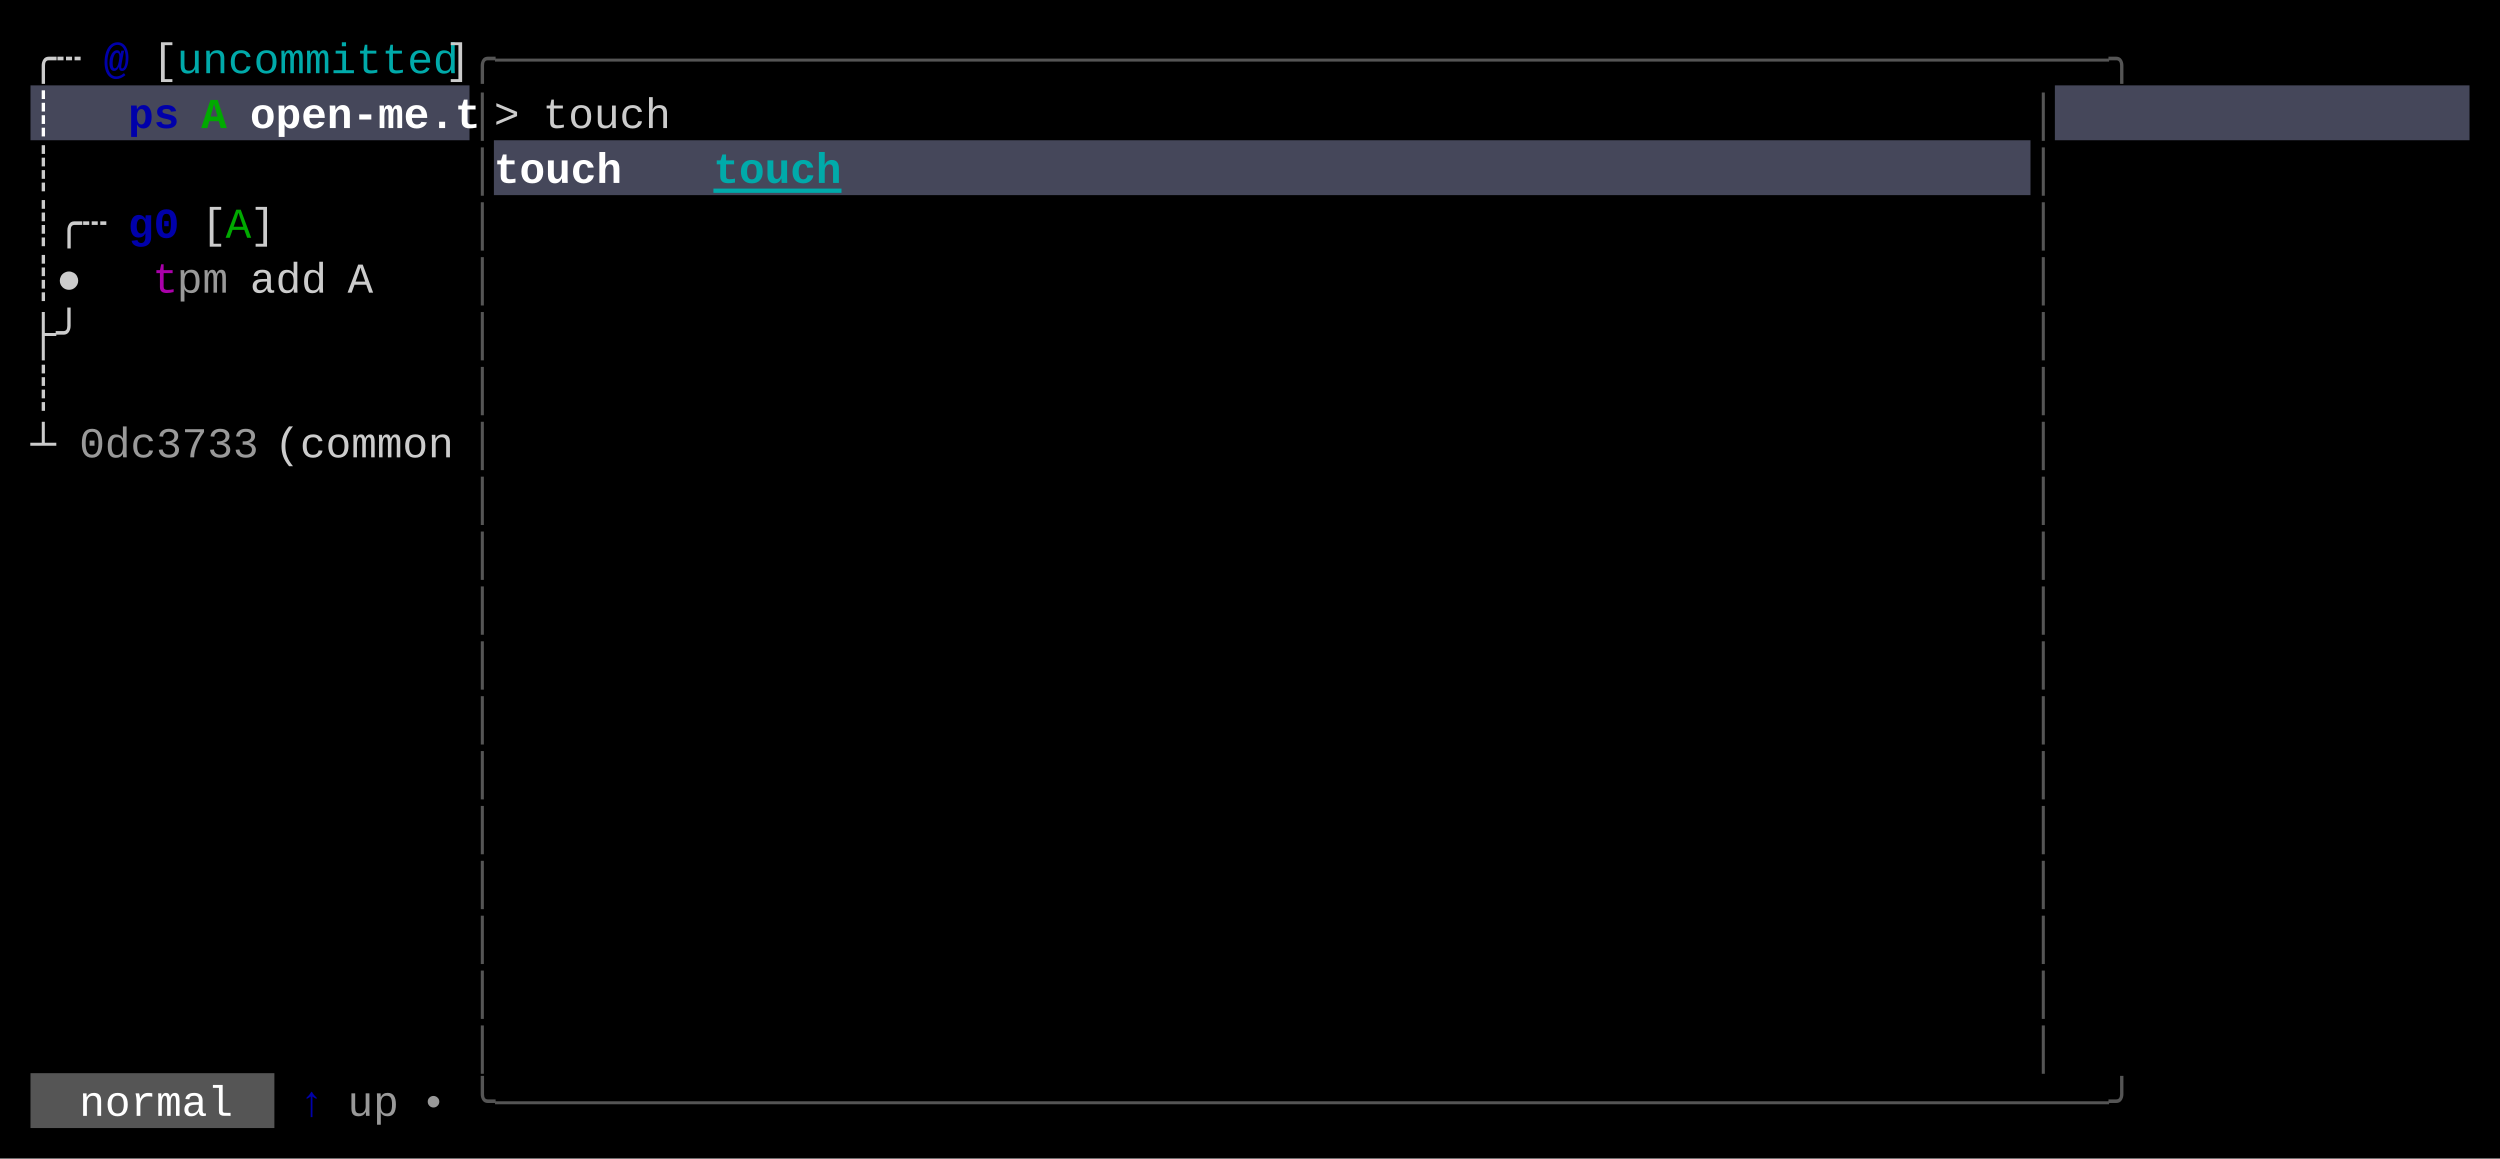
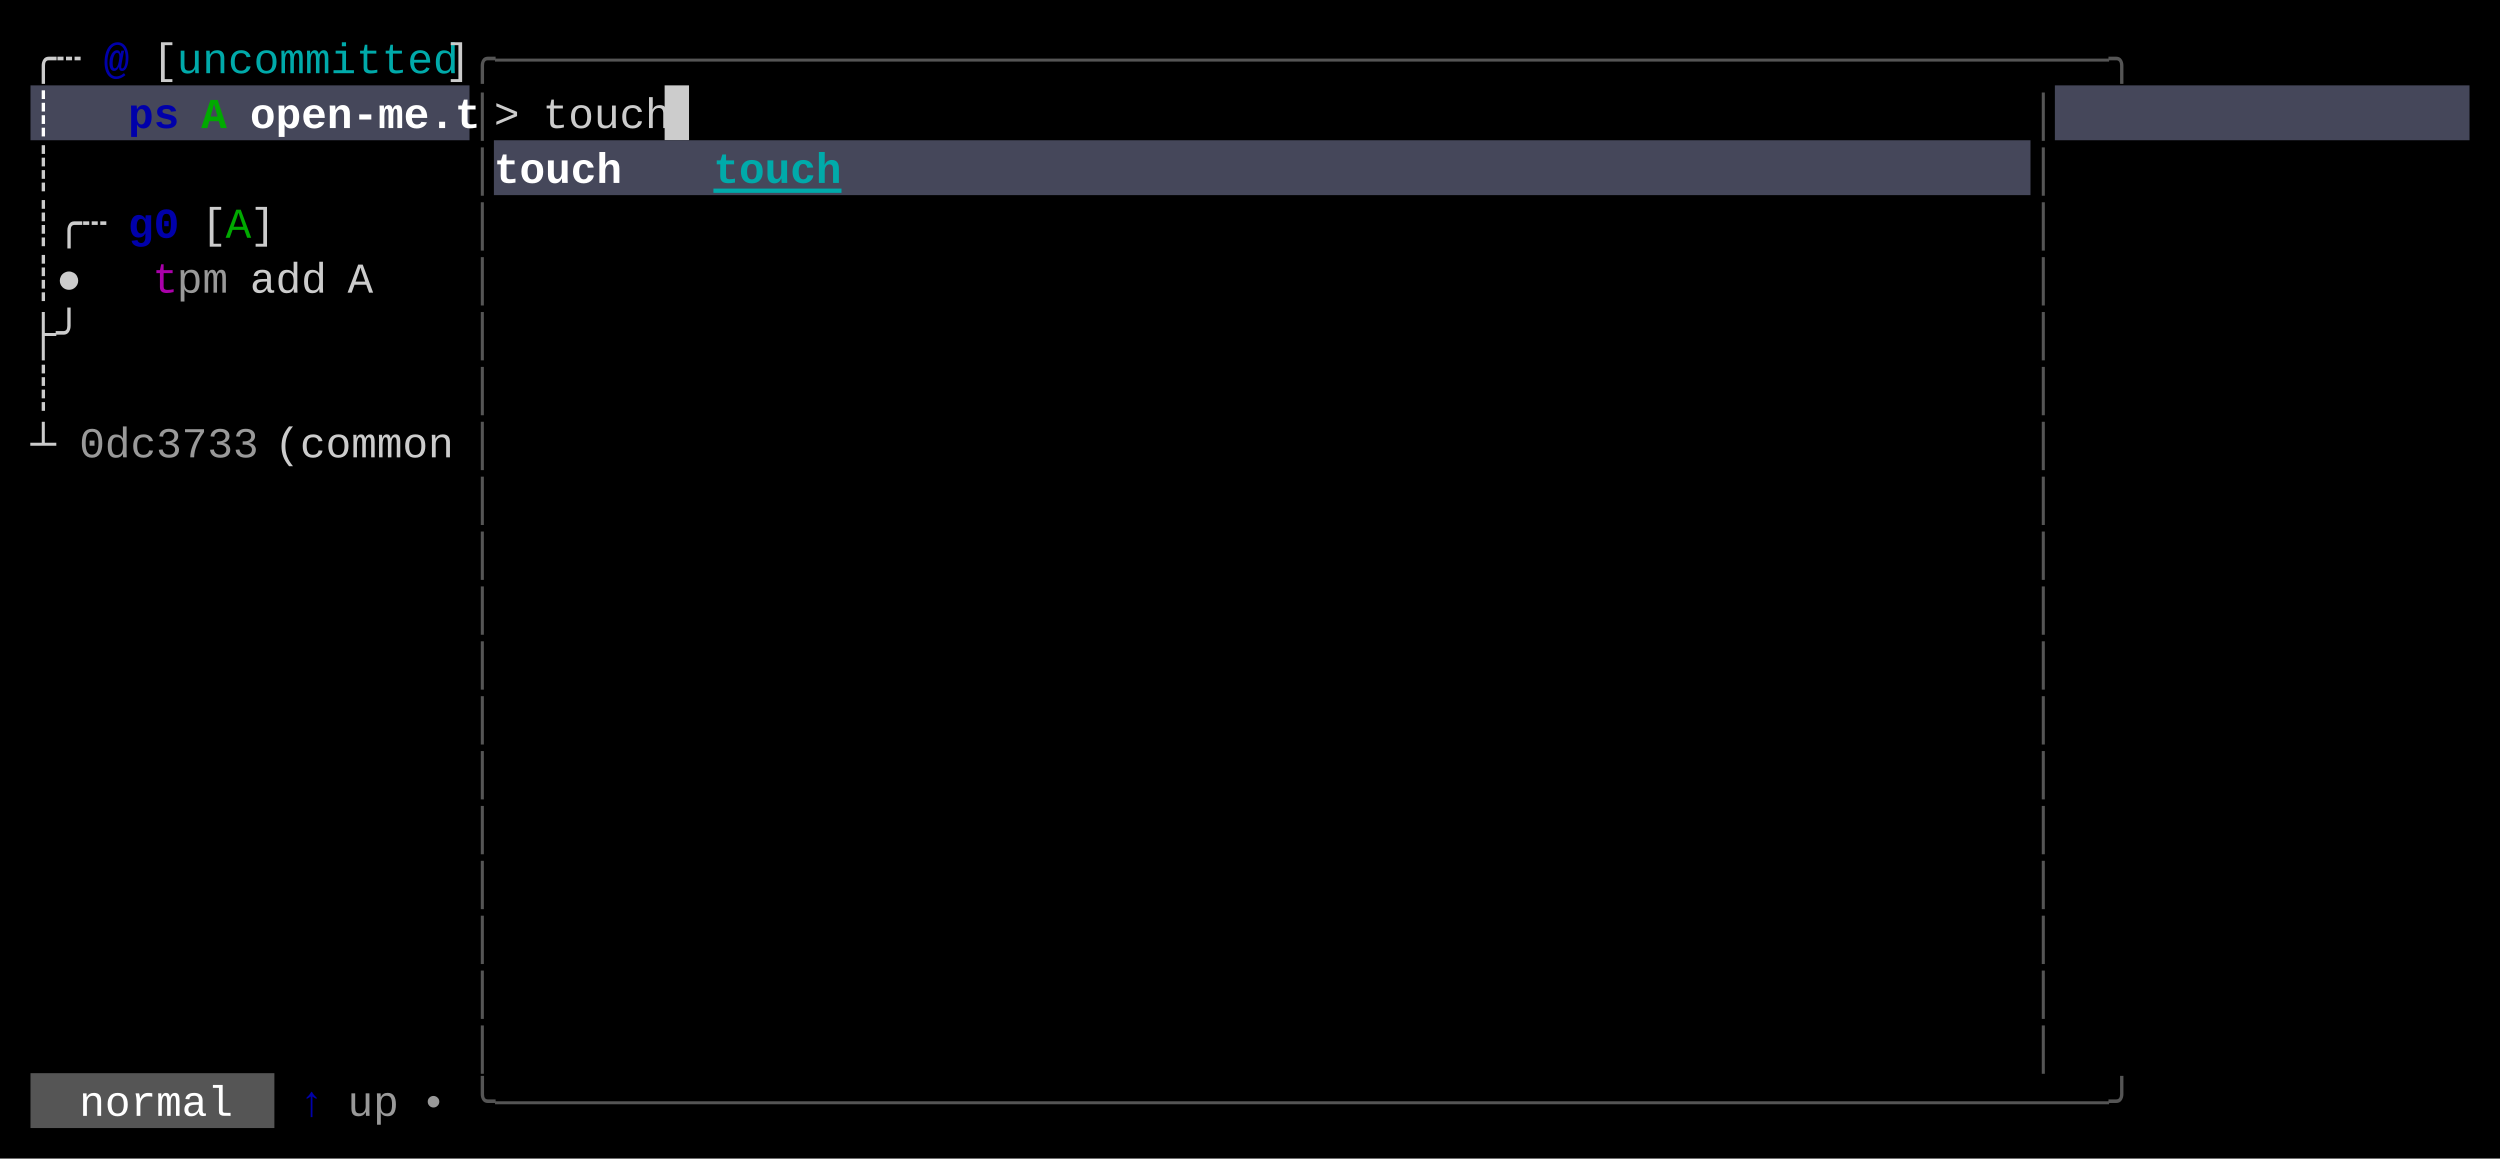
<svg xmlns="http://www.w3.org/2000/svg" width="820" height="380" viewBox="0 0 820 380">
  <rect x="0" y="0" width="820" height="380" fill="#000000" />
  <rect x="10" y="28" width="144" height="18" fill="#45475A" />
+   <rect x="218" y="28" width="8" height="18" fill="#CCCCCC" />
  <rect x="674" y="28" width="136" height="18" fill="#45475A" />
  <rect x="162" y="46" width="504" height="18" fill="#45475A" />
  <rect x="10" y="352" width="80" height="18" fill="#555555" />
  <g font-family="Menlo, Monaco, 'Courier New', monospace" font-size="14" xml:space="preserve">
    <text x="10 18" y="24" style="fill:#CCCCCC;">╭┄</text>
    <text x="34" y="24" style="fill:#0000AA;font-weight:bold;">@</text>
    <text x="50" y="24" style="fill:#CCCCCC;">[</text>
    <text x="58 66 74 82 90 98 106 114 122 130 138" y="24" style="fill:#00AAAA;">uncommitted</text>
    <text x="146" y="24" style="fill:#CCCCCC;">]</text>
    <text x="154 162 170 178 186 194 202 210 218 226 234 242 250 258 266 274 282 290 298 306 314 322 330 338 346 354 362 370 378 386 394 402 410 418 426 434 442 450 458 466 474 482 490 498 506 514 522 530 538 546 554 562 570 578 586 594 602 610 618 626 634 642 650 658 666" y="24" style="fill:#555555;">╭───────────────────────────────────────────────────────────────╮</text>
    <text x="10" y="42" style="fill:#FFFFFF;font-weight:bold;">┊</text>
    <text x="42 50" y="42" style="fill:#0000AA;font-weight:bold;">ps</text>
    <text x="66" y="42" style="fill:#00AA00;font-weight:bold;">A</text>
    <text x="82 90 98 106 114 122 130 138 146" y="42" style="fill:#FFFFFF;font-weight:bold;">open-me.t</text>
    <text x="154" y="42" style="fill:#555555;">│</text>
    <text x="162" y="42" style="fill:#CCCCCC;">&gt;</text>
    <text x="178 186 194 202 210" y="42" style="fill:#CCCCCC;">touch</text>
    <text x="666" y="42" style="fill:#555555;">│</text>
    <text x="10" y="60" style="fill:#CCCCCC;">┊</text>
    <text x="154" y="60" style="fill:#555555;">│</text>
    <text x="162 170 178 186 194" y="60" style="fill:#FFFFFF;font-weight:bold;">touch</text>
    <text x="234 242 250 258 266" y="60" style="fill:#00AAAA;font-weight:bold;text-decoration:underline;">touch</text>
    <text x="666" y="60" style="fill:#555555;">│</text>
    <text x="10 18 26" y="78" style="fill:#CCCCCC;">┊╭┄</text>
    <text x="42 50" y="78" style="fill:#0000AA;font-weight:bold;">g0</text>
    <text x="66" y="78" style="fill:#CCCCCC;">[</text>
    <text x="74" y="78" style="fill:#00AA00;">A</text>
    <text x="82" y="78" style="fill:#CCCCCC;">]</text>
    <text x="154" y="78" style="fill:#555555;">│</text>
    <text x="666" y="78" style="fill:#555555;">│</text>
    <text x="10 18" y="96" style="fill:#CCCCCC;">┊●</text>
    <text x="50" y="96" style="fill:#AA00AA;">t</text>
    <text x="58 66" y="96" style="fill:#CCCCCC;opacity:0.75;">pm</text>
    <text x="82 90 98" y="96" style="fill:#CCCCCC;">add</text>
    <text x="114" y="96" style="fill:#CCCCCC;">A</text>
    <text x="154" y="96" style="fill:#555555;">│</text>
    <text x="666" y="96" style="fill:#555555;">│</text>
    <text x="10 18" y="114" style="fill:#CCCCCC;">├╯</text>
    <text x="154" y="114" style="fill:#555555;">│</text>
    <text x="666" y="114" style="fill:#555555;">│</text>
    <text x="10" y="132" style="fill:#CCCCCC;">┊</text>
    <text x="154" y="132" style="fill:#555555;">│</text>
    <text x="666" y="132" style="fill:#555555;">│</text>
    <text x="10" y="150" style="fill:#CCCCCC;">┴</text>
    <text x="26 34 42 50 58 66 74" y="150" style="fill:#CCCCCC;opacity:0.75;">0dc3733</text>
    <text x="90 98 106 114 122 130 138" y="150" style="fill:#CCCCCC;">(common</text>
    <text x="154" y="150" style="fill:#555555;">│</text>
    <text x="666" y="150" style="fill:#555555;">│</text>
    <text x="154" y="168" style="fill:#555555;">│</text>
    <text x="666" y="168" style="fill:#555555;">│</text>
    <text x="154" y="186" style="fill:#555555;">│</text>
    <text x="666" y="186" style="fill:#555555;">│</text>
    <text x="154" y="204" style="fill:#555555;">│</text>
    <text x="666" y="204" style="fill:#555555;">│</text>
    <text x="154" y="222" style="fill:#555555;">│</text>
    <text x="666" y="222" style="fill:#555555;">│</text>
    <text x="154" y="240" style="fill:#555555;">│</text>
    <text x="666" y="240" style="fill:#555555;">│</text>
    <text x="154" y="258" style="fill:#555555;">│</text>
    <text x="666" y="258" style="fill:#555555;">│</text>
    <text x="154" y="276" style="fill:#555555;">│</text>
    <text x="666" y="276" style="fill:#555555;">│</text>
    <text x="154" y="294" style="fill:#555555;">│</text>
    <text x="666" y="294" style="fill:#555555;">│</text>
    <text x="154" y="312" style="fill:#555555;">│</text>
    <text x="666" y="312" style="fill:#555555;">│</text>
    <text x="154" y="330" style="fill:#555555;">│</text>
    <text x="666" y="330" style="fill:#555555;">│</text>
    <text x="154" y="348" style="fill:#555555;">│</text>
    <text x="666" y="348" style="fill:#555555;">│</text>
    <text x="26 34 42 50 58 66" y="366" style="fill:#FFFFFF;">normal</text>
    <text x="98" y="366" style="fill:#0000AA;">↑</text>
    <text x="114 122" y="366" style="fill:#CCCCCC;opacity:0.75;">up</text>
    <text x="138" y="366" style="fill:#CCCCCC;opacity:0.75;">•</text>
    <text x="154 162 170 178 186 194 202 210 218 226 234 242 250 258 266 274 282 290 298 306 314 322 330 338 346 354 362 370 378 386 394 402 410 418 426 434 442 450 458 466 474 482 490 498 506 514 522 530 538 546 554 562 570 578 586 594 602 610 618 626 634 642 650 658 666" y="366" style="fill:#555555;">╰───────────────────────────────────────────────────────────────╯</text>
  </g>
</svg>
